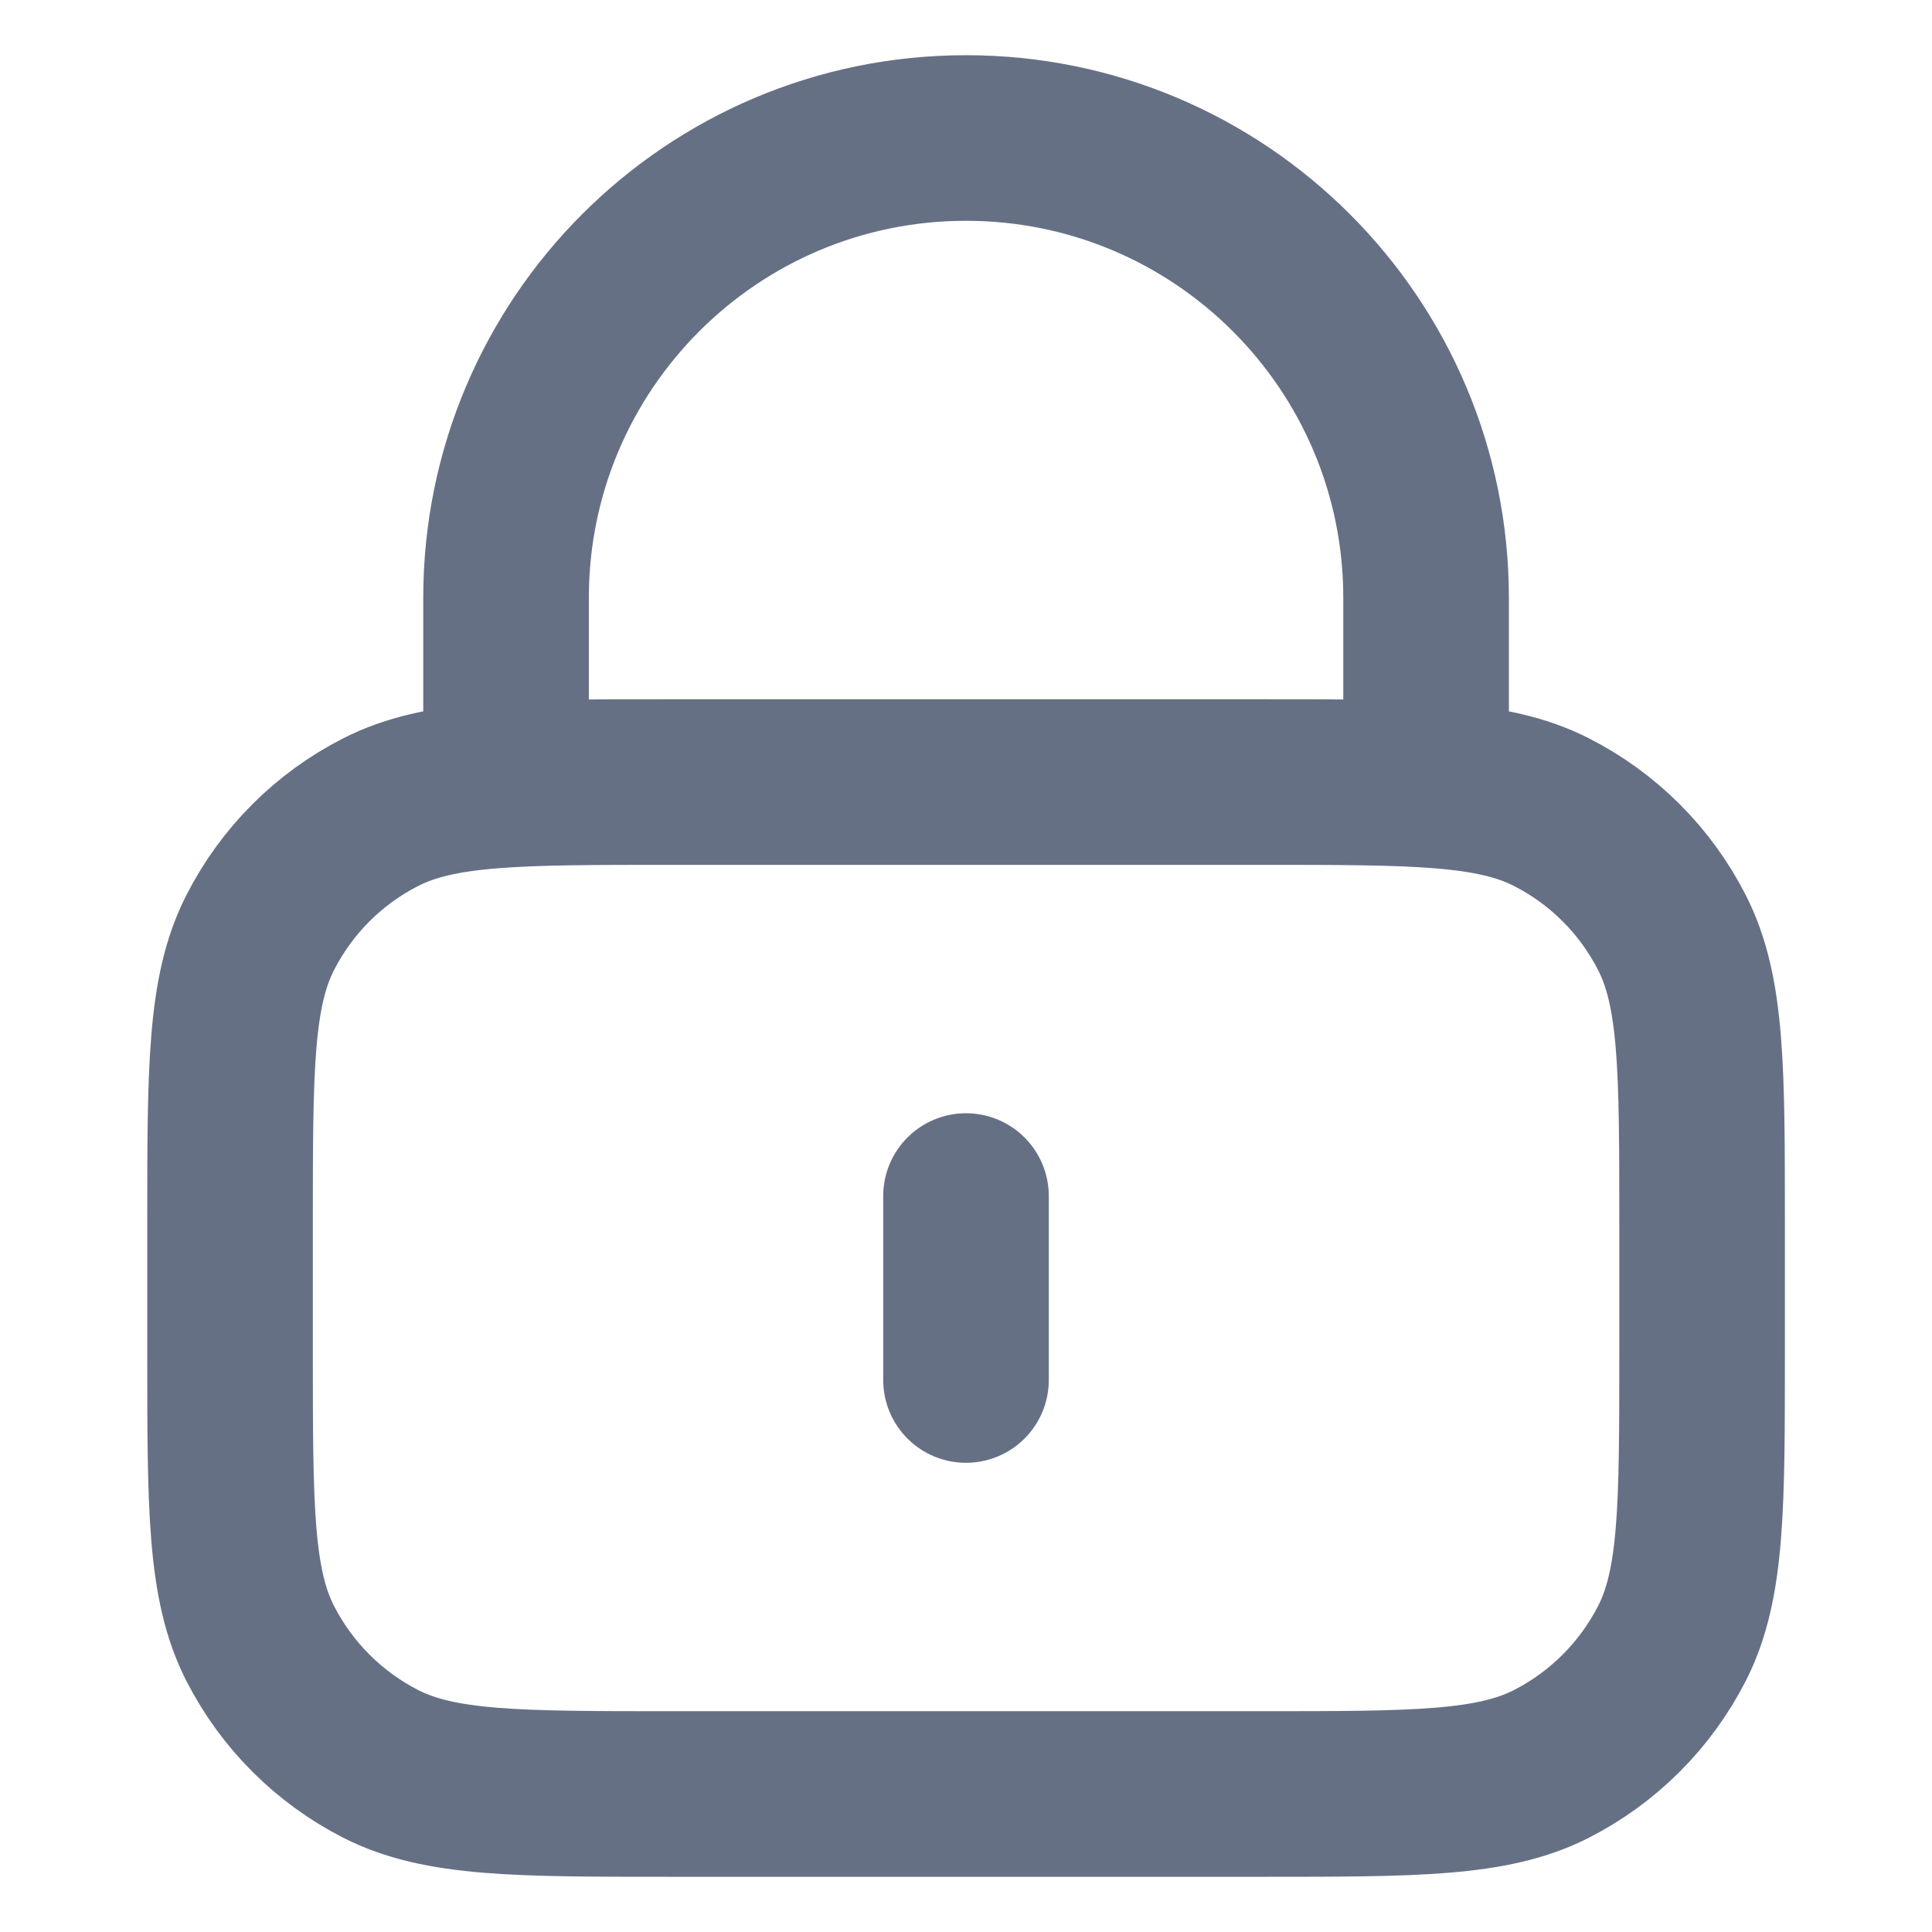
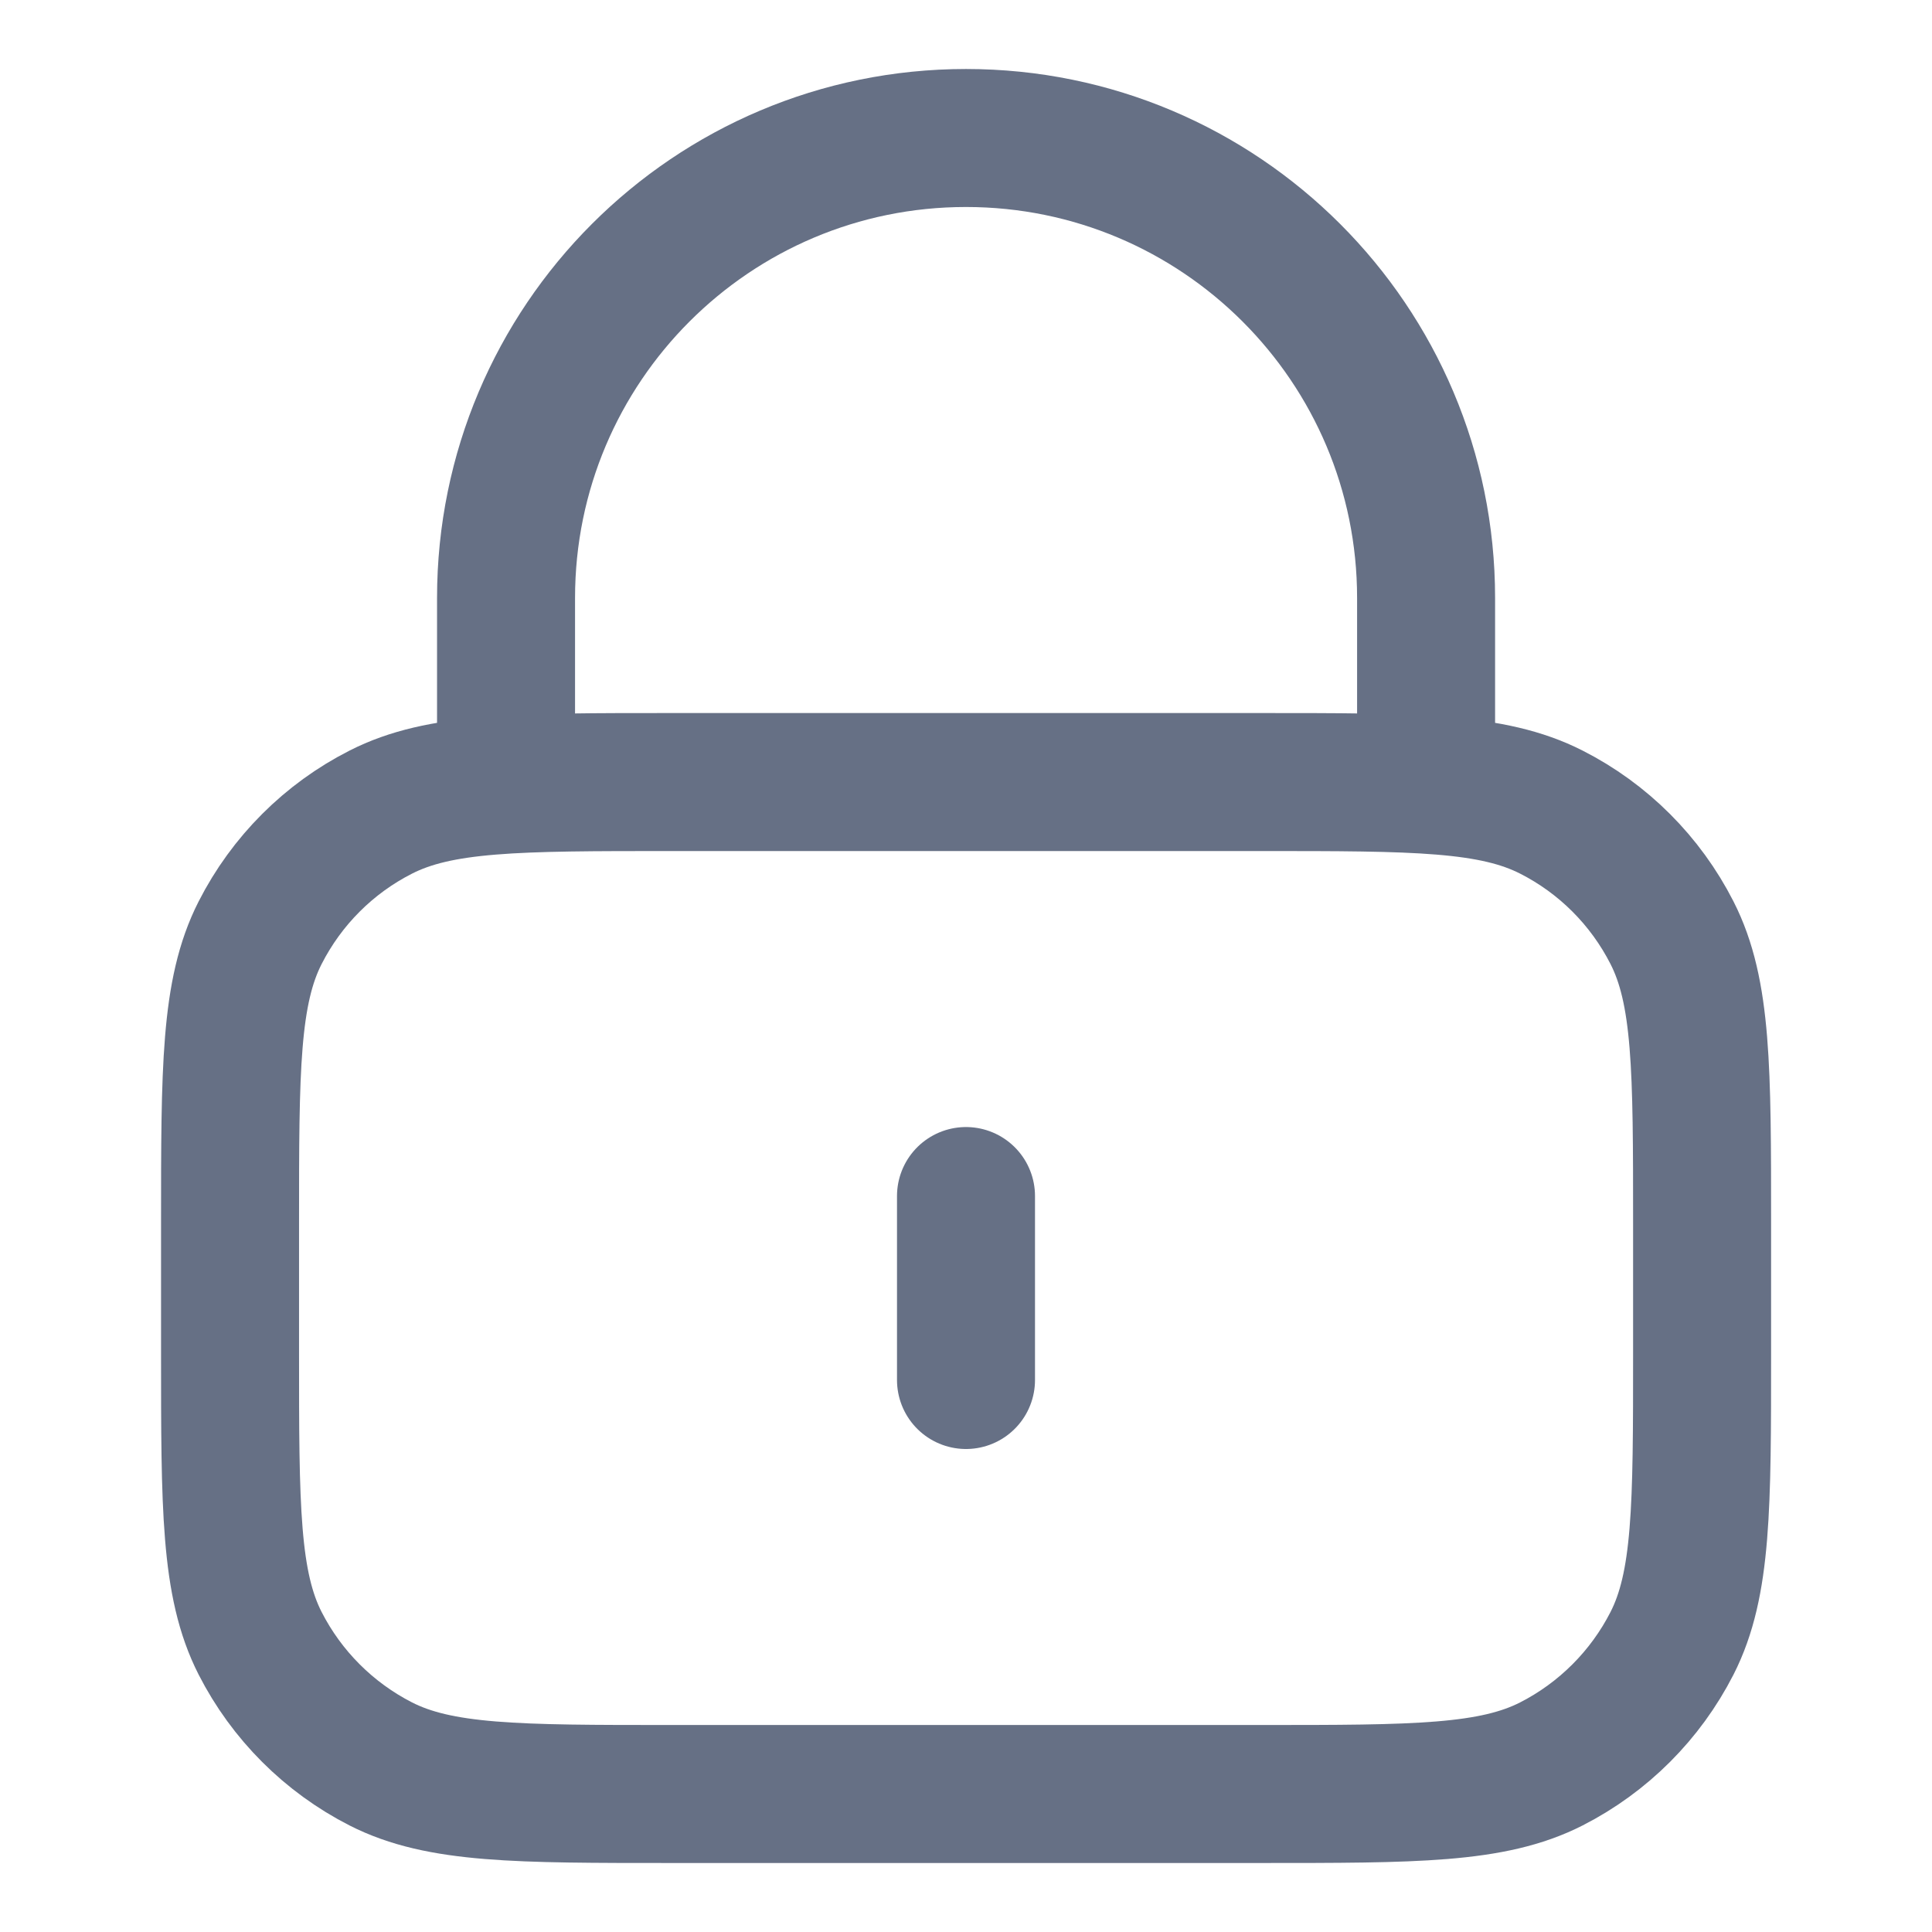
<svg xmlns="http://www.w3.org/2000/svg" width="14" height="14" viewBox="0 0 14 14" fill="none">
-   <path d="M10.334 5.667V4.333C10.334 2.492 8.841 1 7 1C5.159 1 3.667 2.492 3.667 4.333V5.667M7 8.667V10M4.867 13H9.134C10.254 13 10.814 13 11.242 12.782C11.618 12.59 11.924 12.284 12.116 11.908C12.334 11.48 12.334 10.92 12.334 9.8V8.867C12.334 7.747 12.334 7.187 12.116 6.759C11.924 6.382 11.618 6.076 11.242 5.885C10.814 5.667 10.254 5.667 9.134 5.667H4.867C3.747 5.667 3.187 5.667 2.759 5.885C2.383 6.076 2.077 6.382 1.885 6.759C1.667 7.187 1.667 7.747 1.667 8.867V9.8C1.667 10.92 1.667 11.48 1.885 11.908C2.077 12.284 2.383 12.59 2.759 12.782C3.187 13 3.747 13 4.867 13Z" stroke="#667085" stroke-width="1.2" stroke-linecap="round" stroke-linejoin="round" />
+   <path d="M10.334 5.667V4.333C10.334 2.492 8.841 1 7 1C5.159 1 3.667 2.492 3.667 4.333V5.667M7 8.667V10M4.867 13H9.134C10.254 13 10.814 13 11.242 12.782C11.618 12.59 11.924 12.284 12.116 11.908C12.334 11.48 12.334 10.92 12.334 9.8V8.867C12.334 7.747 12.334 7.187 12.116 6.759C11.924 6.382 11.618 6.076 11.242 5.885C10.814 5.667 10.254 5.667 9.134 5.667H4.867C3.747 5.667 3.187 5.667 2.759 5.885C2.383 6.076 2.077 6.382 1.885 6.759C1.667 7.187 1.667 7.747 1.667 8.867V9.8C1.667 10.92 1.667 11.48 1.885 11.908C2.077 12.284 2.383 12.59 2.759 12.782C3.187 13 3.747 13 4.867 13Z" stroke="#667085" stroke-width="1" stroke-linecap="round" stroke-linejoin="round" />
</svg>
